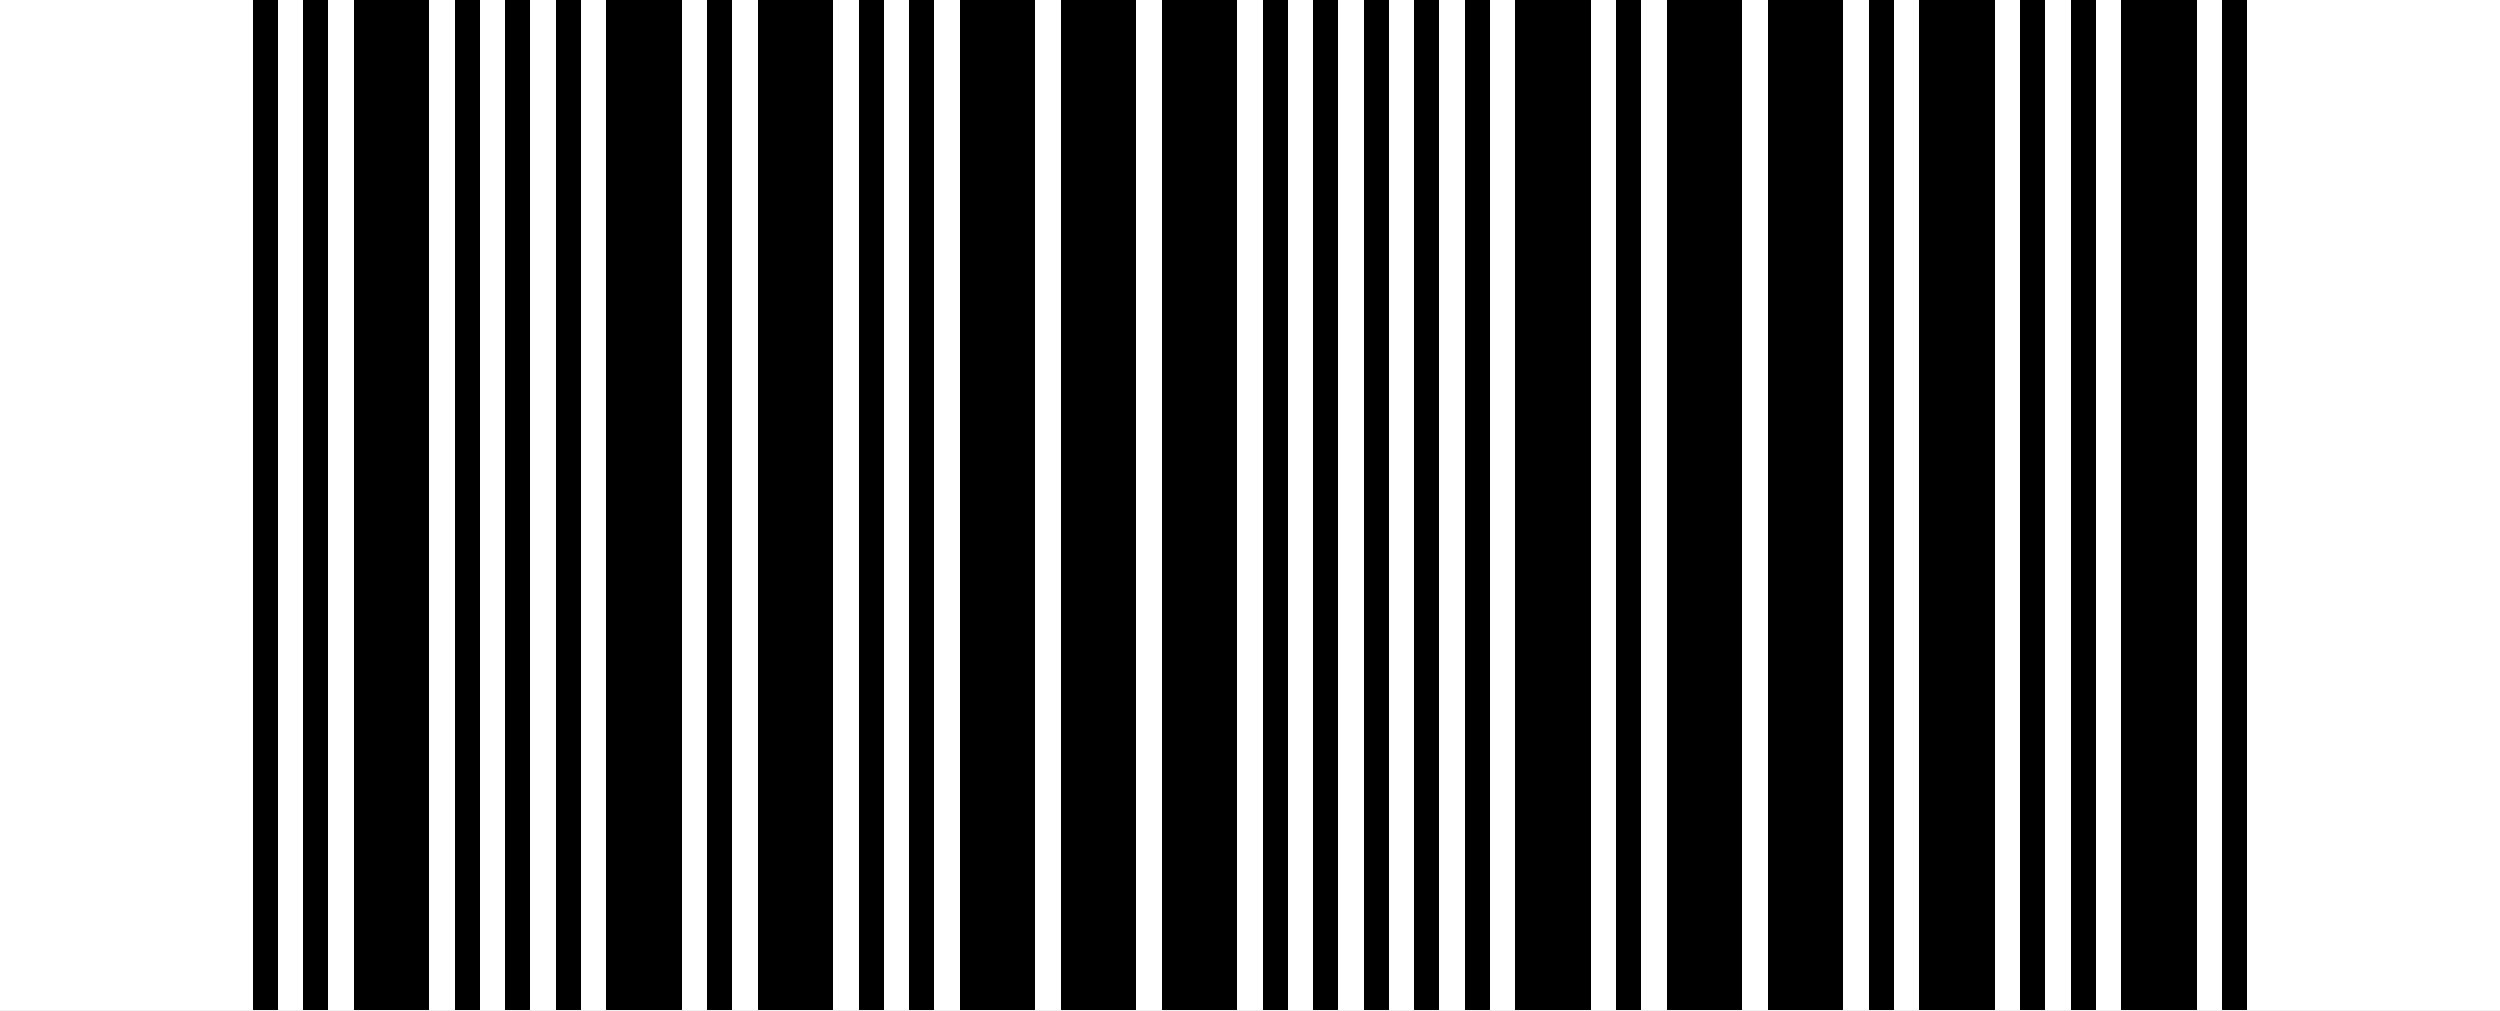
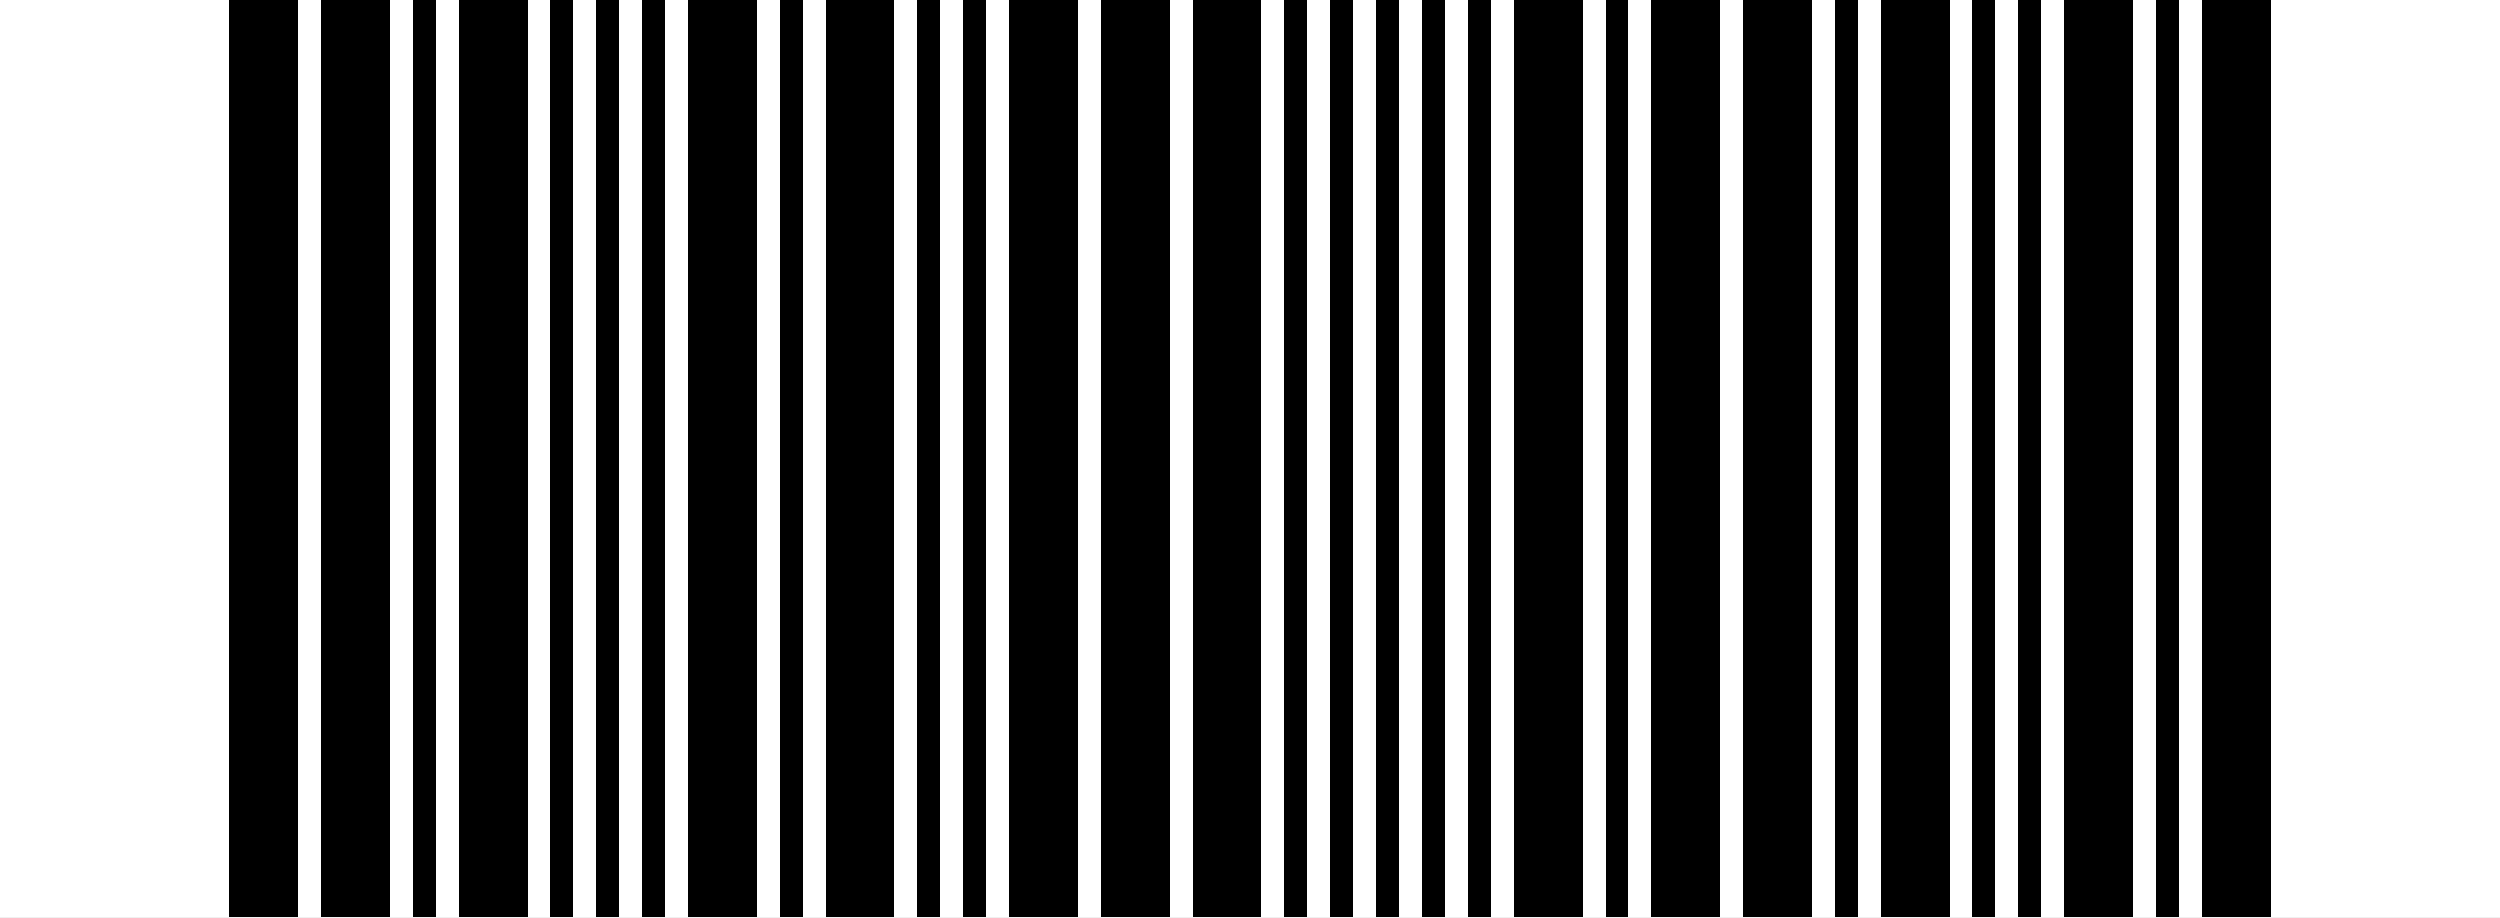
- <svg xmlns="http://www.w3.org/2000/svg" width="198" height="80" viewBox="0 0 99 40" shape-rendering="crispEdges">
-   <rect width="99" height="40" fill="#FFFFFF" />
+ <svg xmlns="http://www.w3.org/2000/svg" width="218" height="80" viewBox="0 0 109 40" shape-rendering="crispEdges">
+   <rect width="109" height="40" fill="#FFFFFF" />
  <g fill="#000000">
-     <rect x="10" y="0" width="1" height="40" />
-     <rect x="12" y="0" width="1" height="40" />
+     <rect x="10" y="0" width="3" height="40" />
    <rect x="14" y="0" width="3" height="40" />
    <rect x="18" y="0" width="1" height="40" />
-     <rect x="20" y="0" width="1" height="40" />
-     <rect x="22" y="0" width="1" height="40" />
-     <rect x="24" y="0" width="3" height="40" />
+     <rect x="20" y="0" width="3" height="40" />
+     <rect x="24" y="0" width="1" height="40" />
+     <rect x="26" y="0" width="1" height="40" />
    <rect x="28" y="0" width="1" height="40" />
    <rect x="30" y="0" width="3" height="40" />
    <rect x="34" y="0" width="1" height="40" />
-     <rect x="36" y="0" width="1" height="40" />
-     <rect x="38" y="0" width="3" height="40" />
-     <rect x="42" y="0" width="3" height="40" />
-     <rect x="46" y="0" width="3" height="40" />
-     <rect x="50" y="0" width="1" height="40" />
-     <rect x="52" y="0" width="1" height="40" />
-     <rect x="54" y="0" width="1" height="40" />
+     <rect x="36" y="0" width="3" height="40" />
+     <rect x="40" y="0" width="1" height="40" />
+     <rect x="42" y="0" width="1" height="40" />
+     <rect x="44" y="0" width="3" height="40" />
+     <rect x="48" y="0" width="3" height="40" />
+     <rect x="52" y="0" width="3" height="40" />
    <rect x="56" y="0" width="1" height="40" />
    <rect x="58" y="0" width="1" height="40" />
-     <rect x="60" y="0" width="3" height="40" />
+     <rect x="60" y="0" width="1" height="40" />
+     <rect x="62" y="0" width="1" height="40" />
    <rect x="64" y="0" width="1" height="40" />
    <rect x="66" y="0" width="3" height="40" />
-     <rect x="70" y="0" width="3" height="40" />
-     <rect x="74" y="0" width="1" height="40" />
+     <rect x="70" y="0" width="1" height="40" />
+     <rect x="72" y="0" width="3" height="40" />
    <rect x="76" y="0" width="3" height="40" />
    <rect x="80" y="0" width="1" height="40" />
-     <rect x="82" y="0" width="1" height="40" />
-     <rect x="84" y="0" width="3" height="40" />
+     <rect x="82" y="0" width="3" height="40" />
+     <rect x="86" y="0" width="1" height="40" />
    <rect x="88" y="0" width="1" height="40" />
+     <rect x="90" y="0" width="3" height="40" />
+     <rect x="94" y="0" width="1" height="40" />
+     <rect x="96" y="0" width="3" height="40" />
  </g>
</svg>
